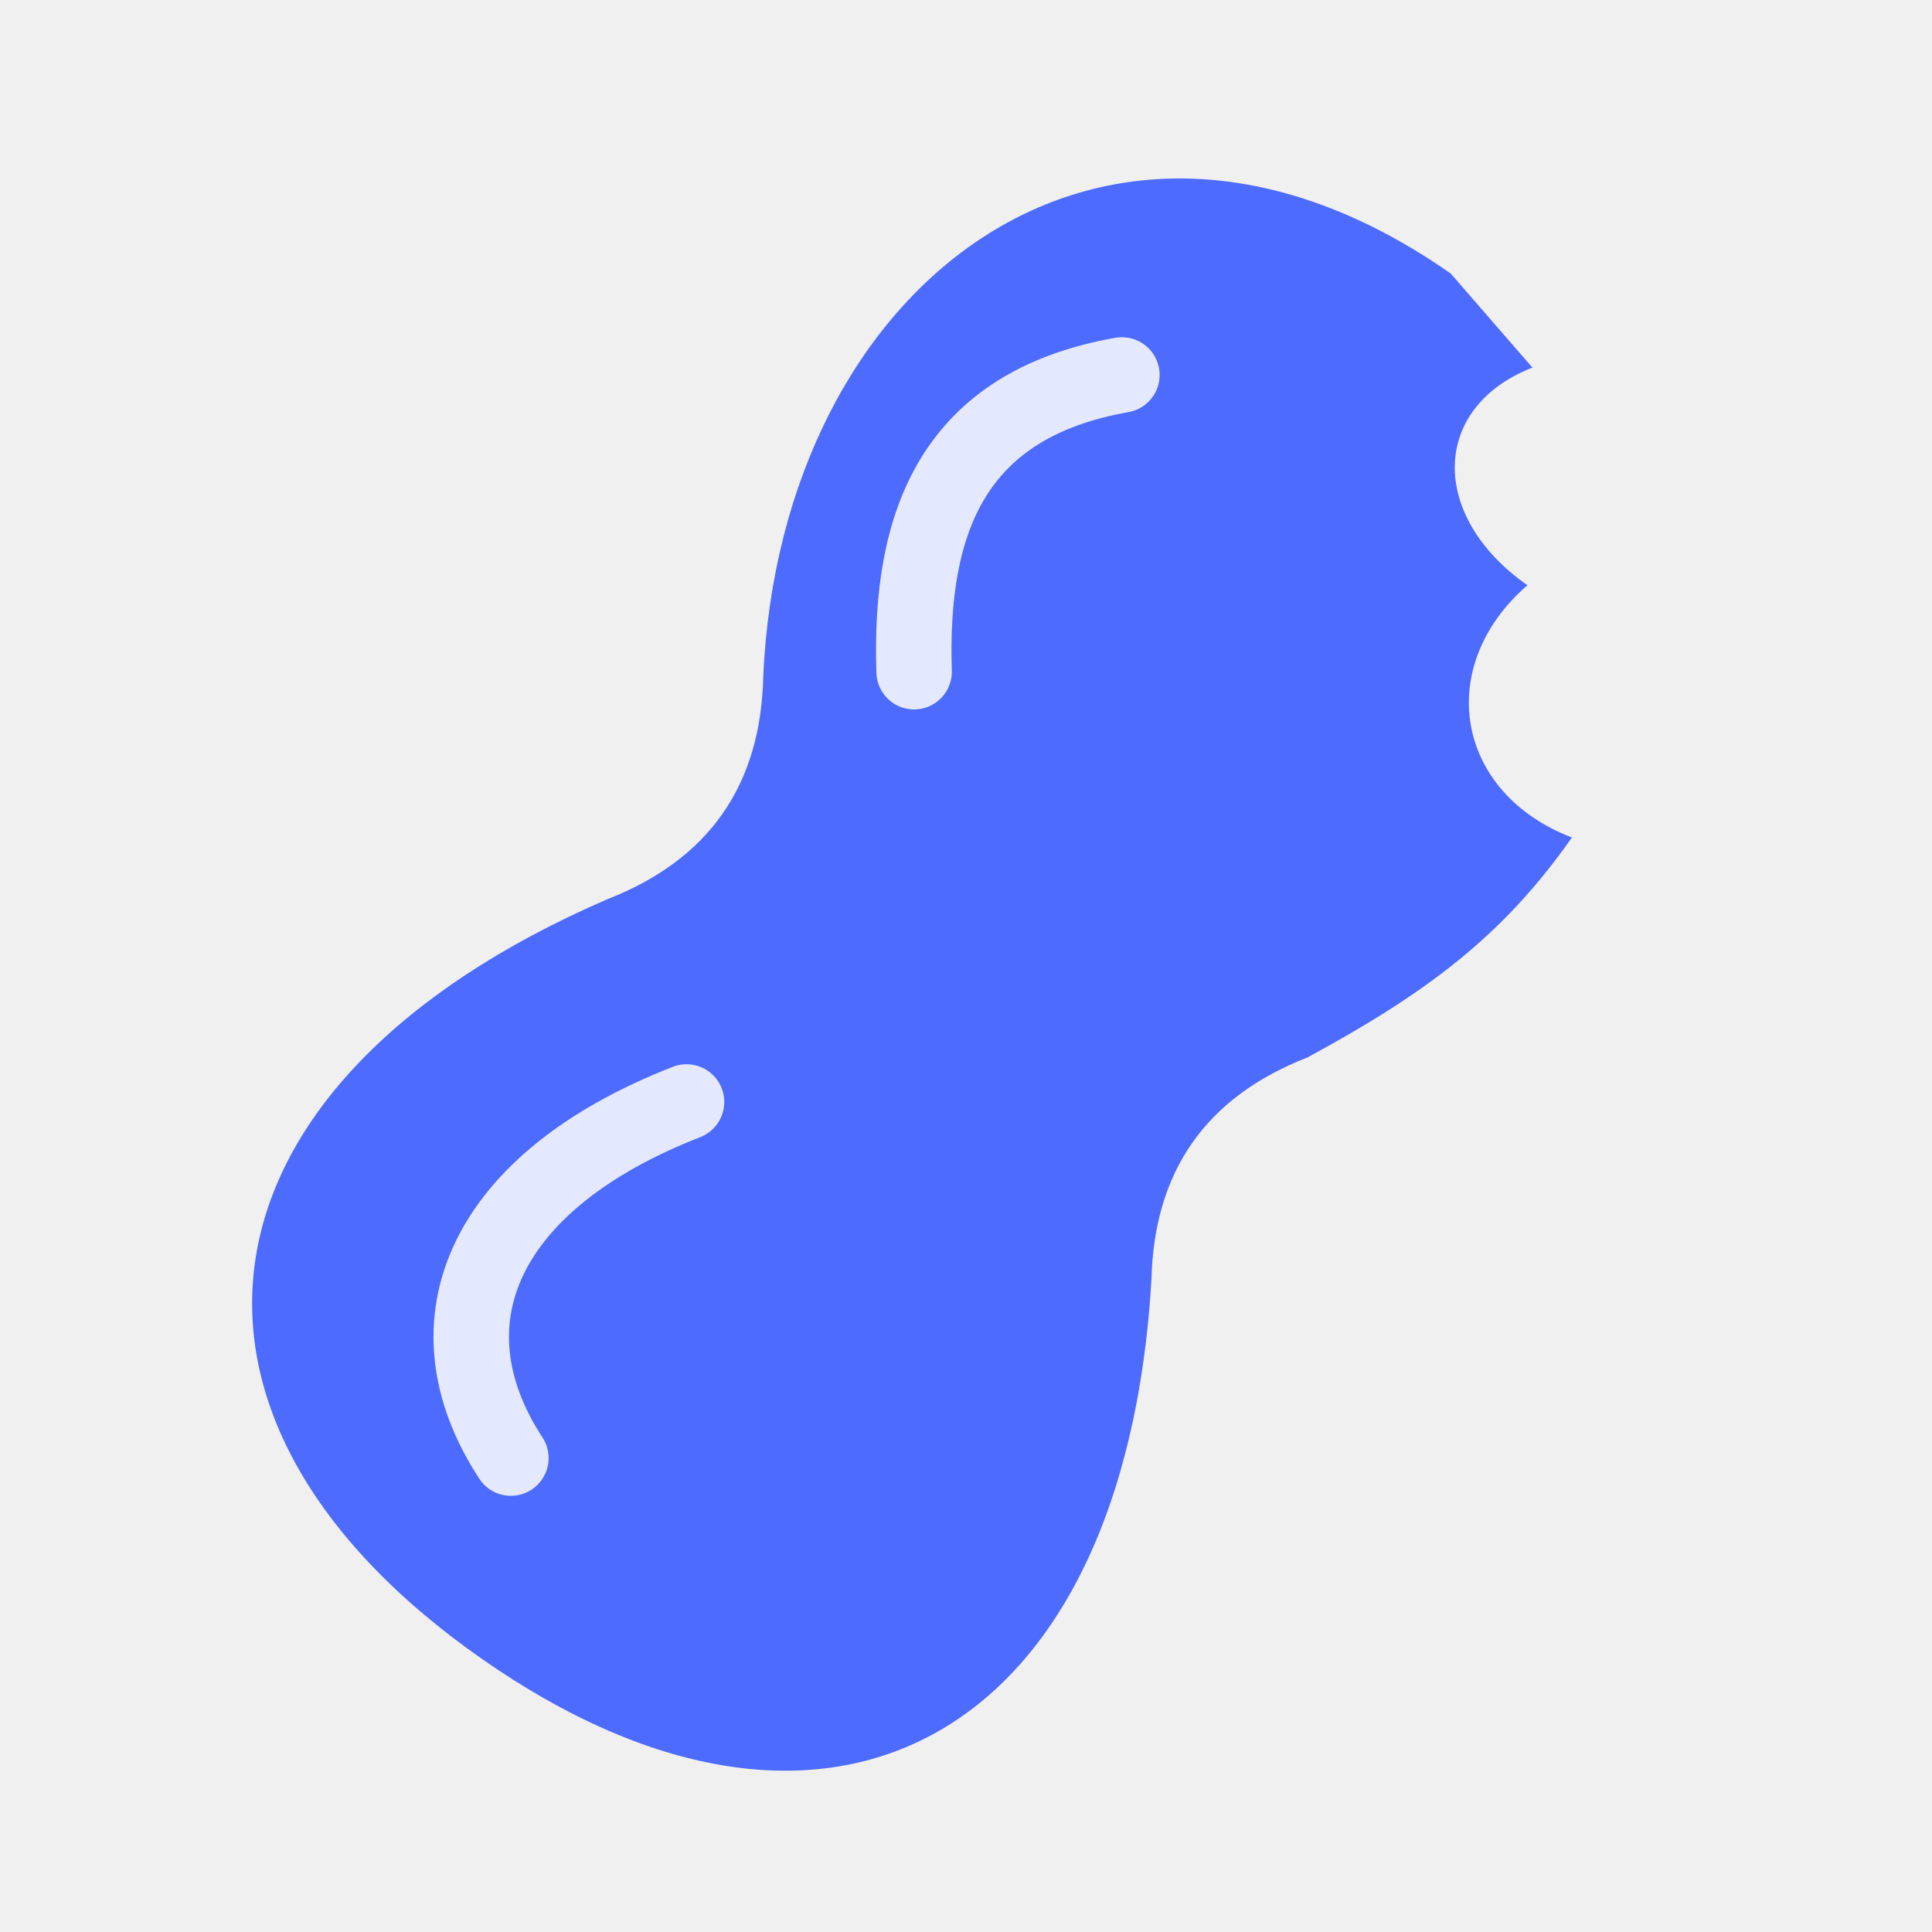
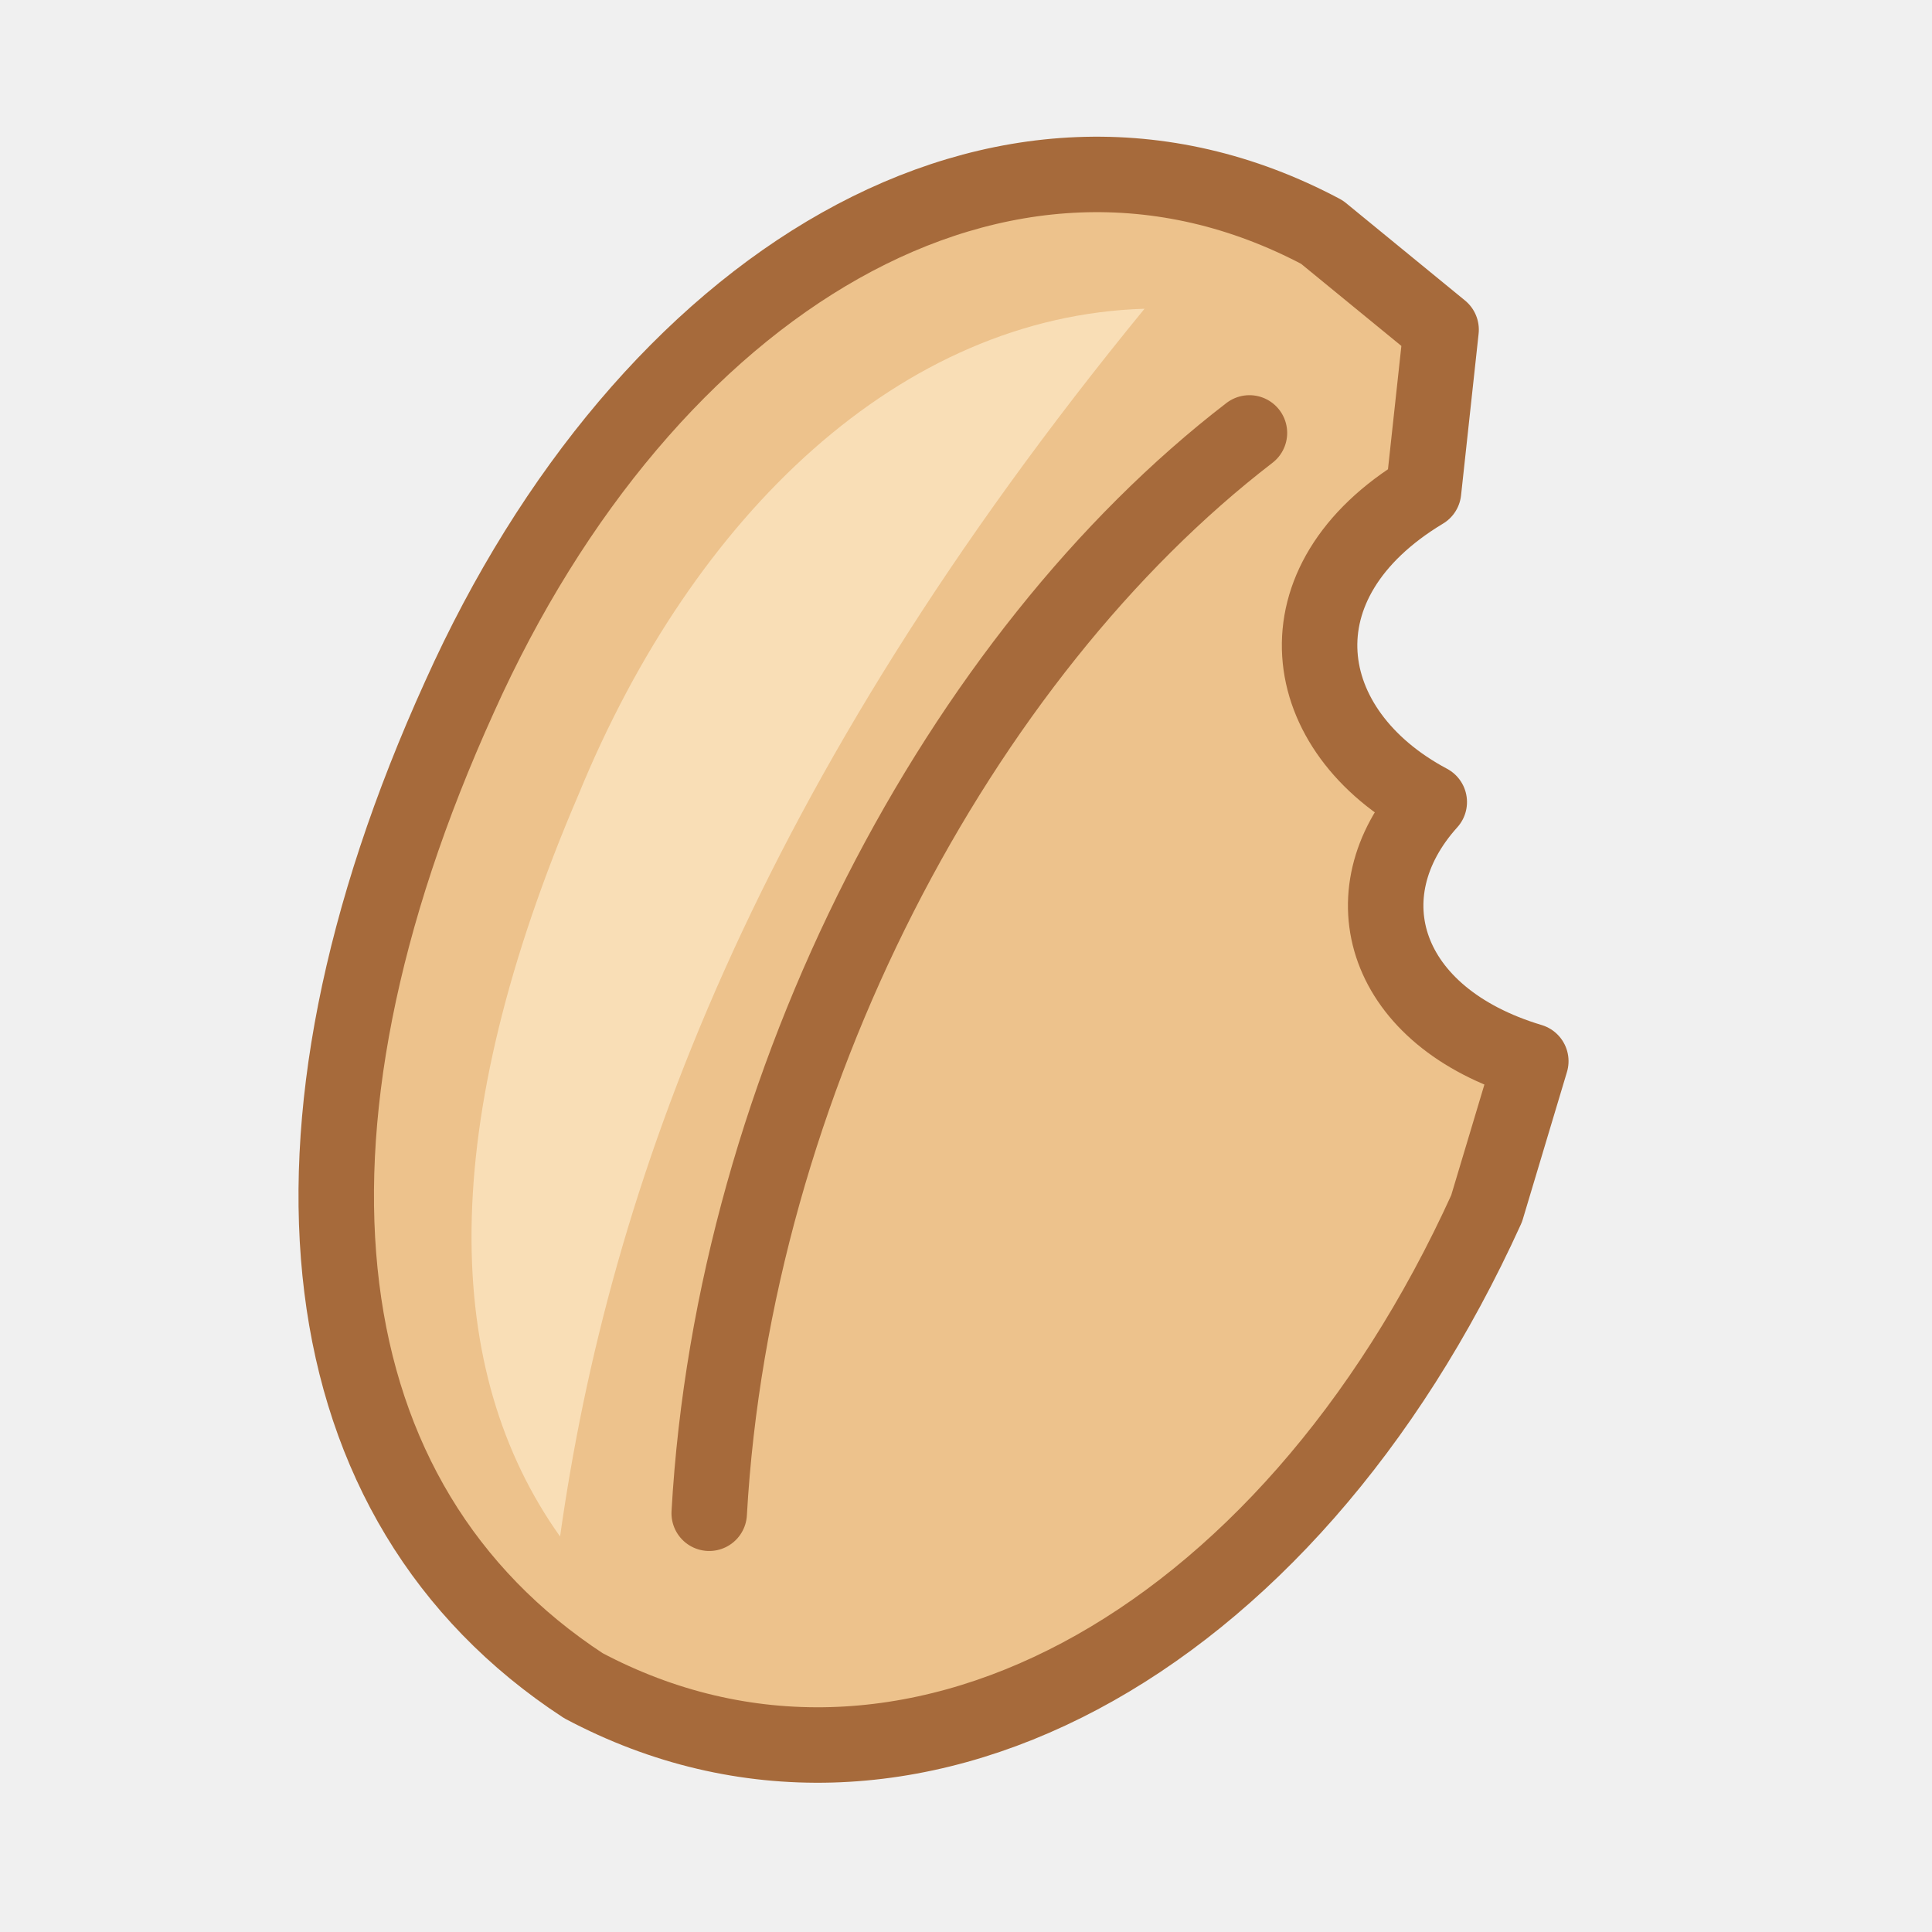
<svg xmlns="http://www.w3.org/2000/svg" viewBox="0 0 64 64" fill="none">
-   <g transform="rotate(35 32 32)">
-     <path fill="#4D6BFE" d="M32 4C18 4 14 17 21 28c2 3 2 6 0 9-8 13-3 23 11 23s19-10 11-23c-2-3-2-6 0-9 2-4 3-7 3-11-4 1-7-2-6-6-4 0-6-3-4-6l-4-1Z" />
-     <path stroke="#fff" stroke-linecap="round" stroke-width="2.5" stroke-opacity=".85" d="M25 13c-4 4-3 8 0 12m2 16c-4 6-3 11 2 13" />
+   <g transform="rotate(28 32 32)">
+     <path fill="#EDC28C" stroke="#A66A3B" stroke-width="2.5" stroke-linejoin="round" d="M31 5C19 5 12 17 13 32c1 16 8 26 19 27 12 0 20-12 19-28l-1-5c-5 1-8-2-7-6-5 0-8-4-5-9l-2-5-5-1Z" />
+     <path fill="#F9DEB6" d="M27 10c-7 4-10 13-9 23 1 12 5 19 11 22-4-11-6-25-2-45Z" />
+     <path stroke="#A66A3B" stroke-width="2.5" stroke-linecap="round" d="M32 12c-5 11-5 27 1 40" />
  </g>
</svg>
